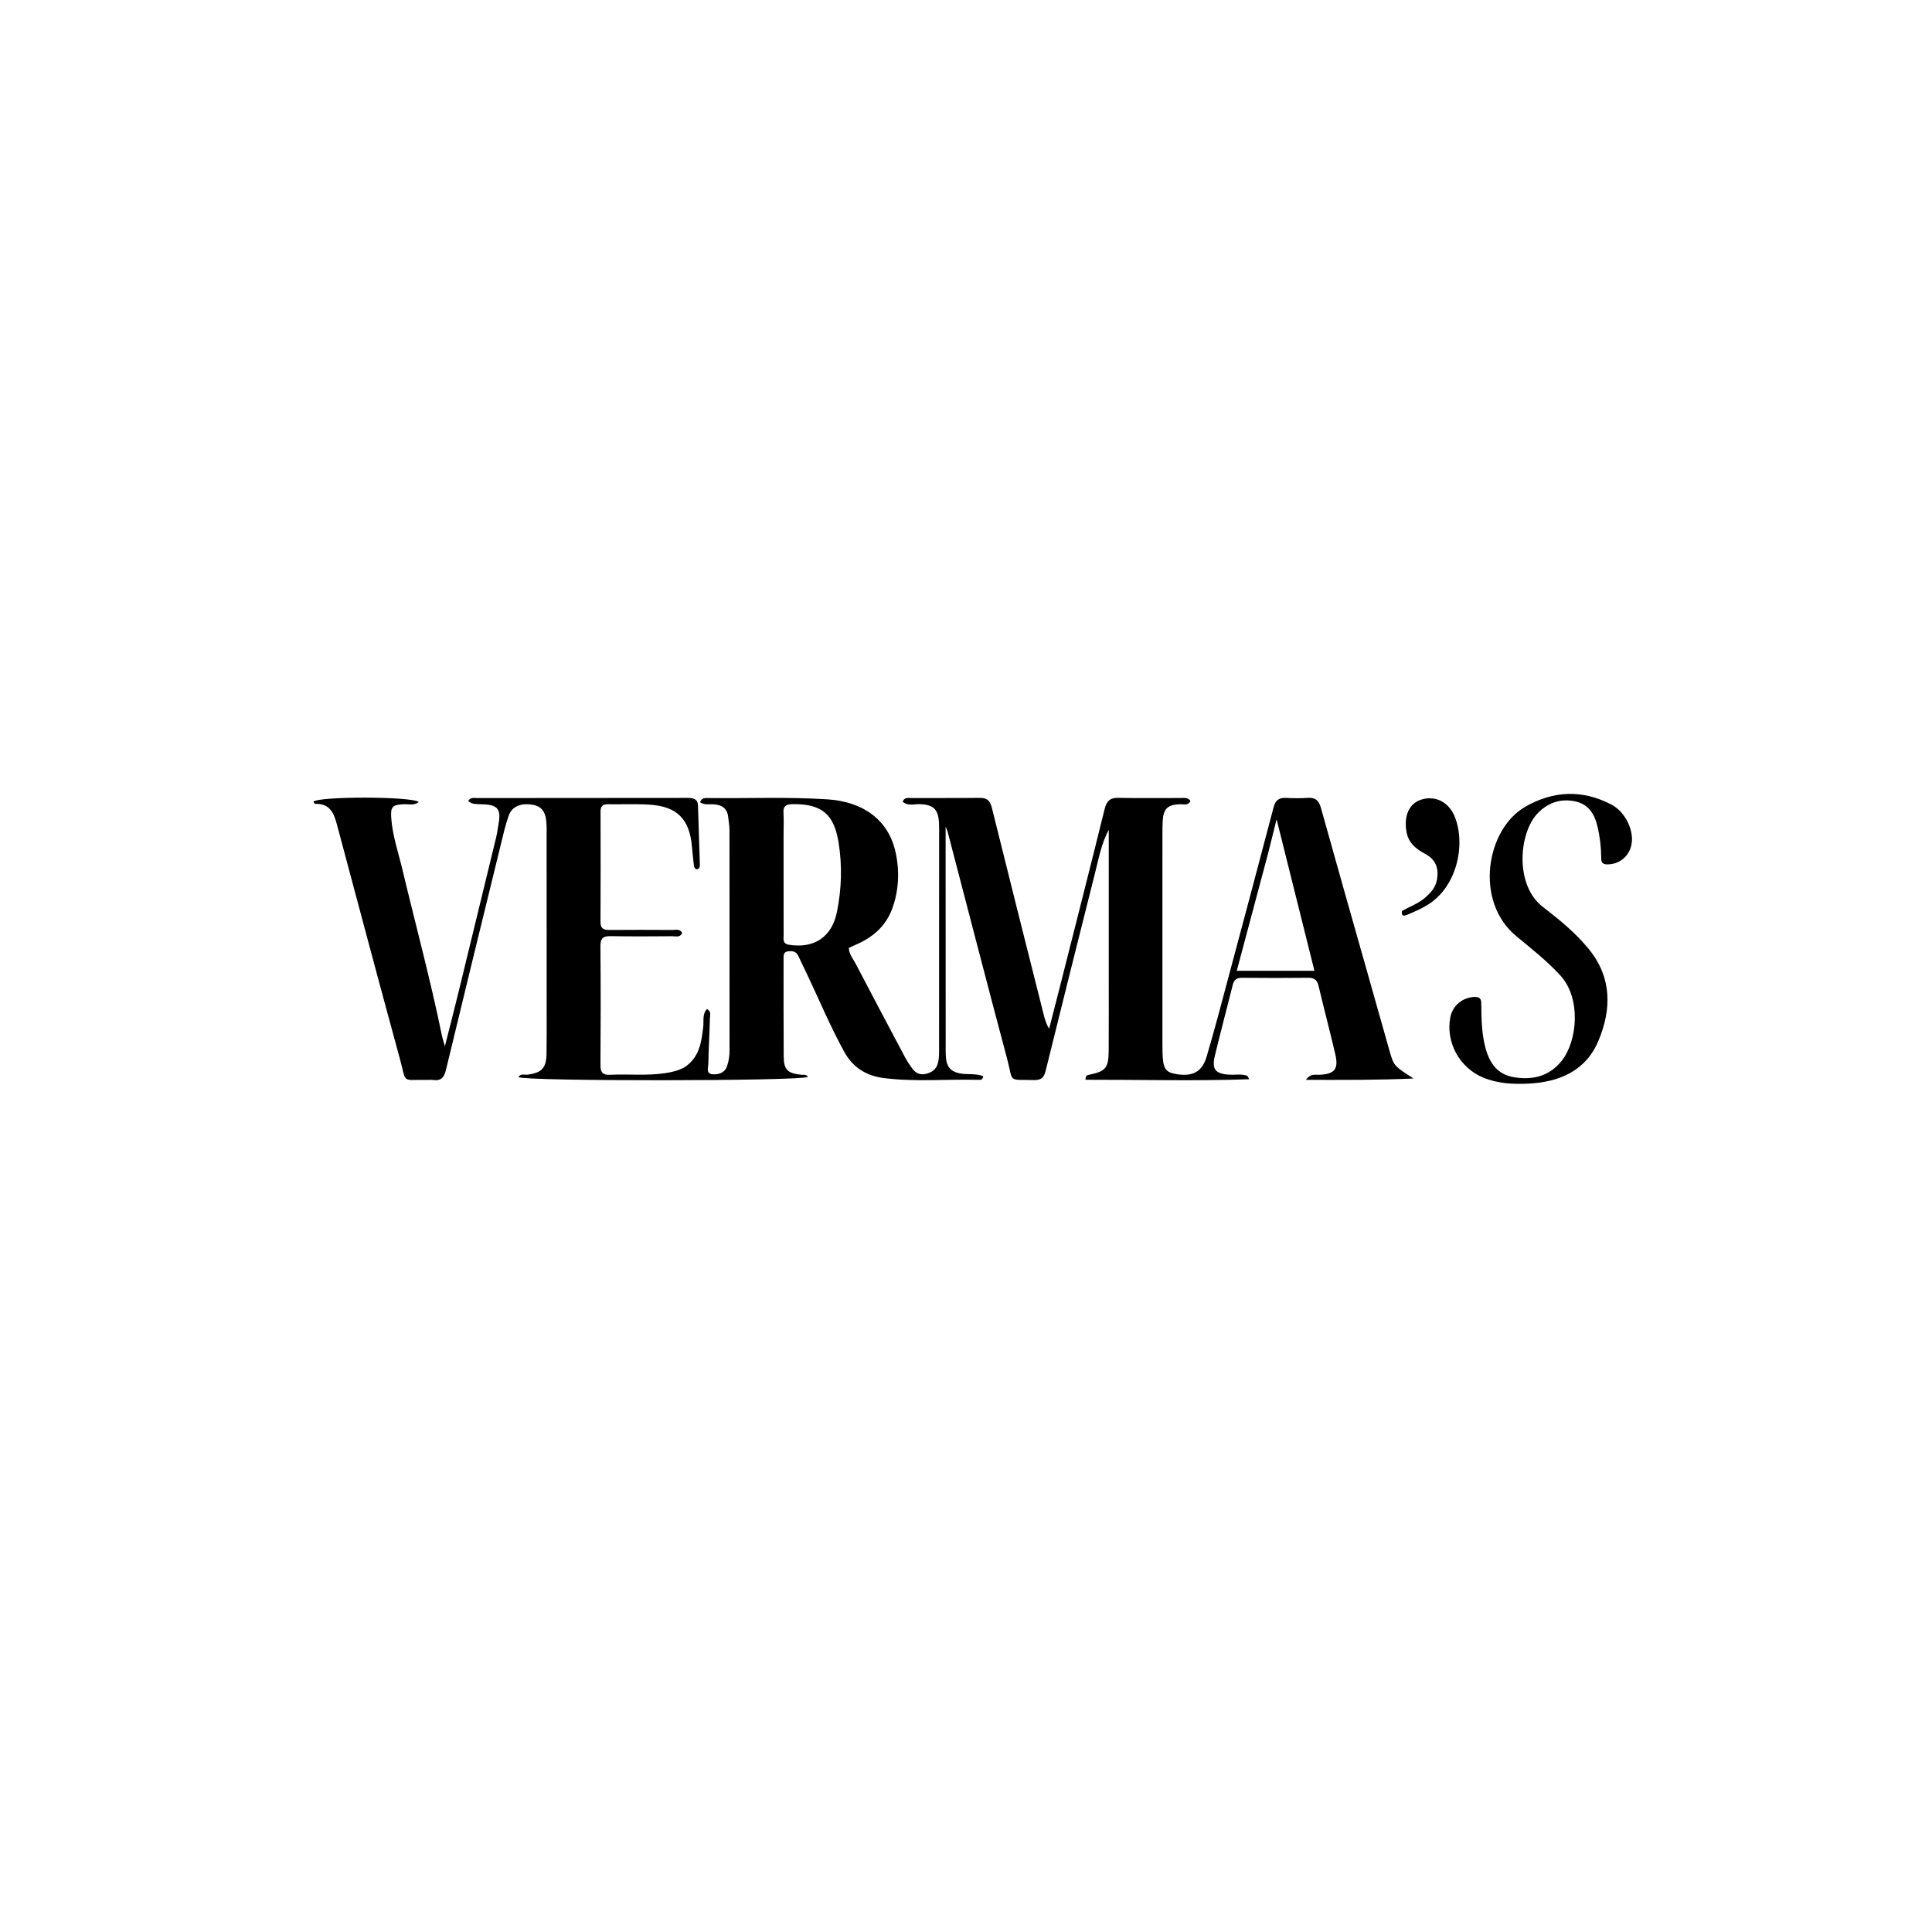
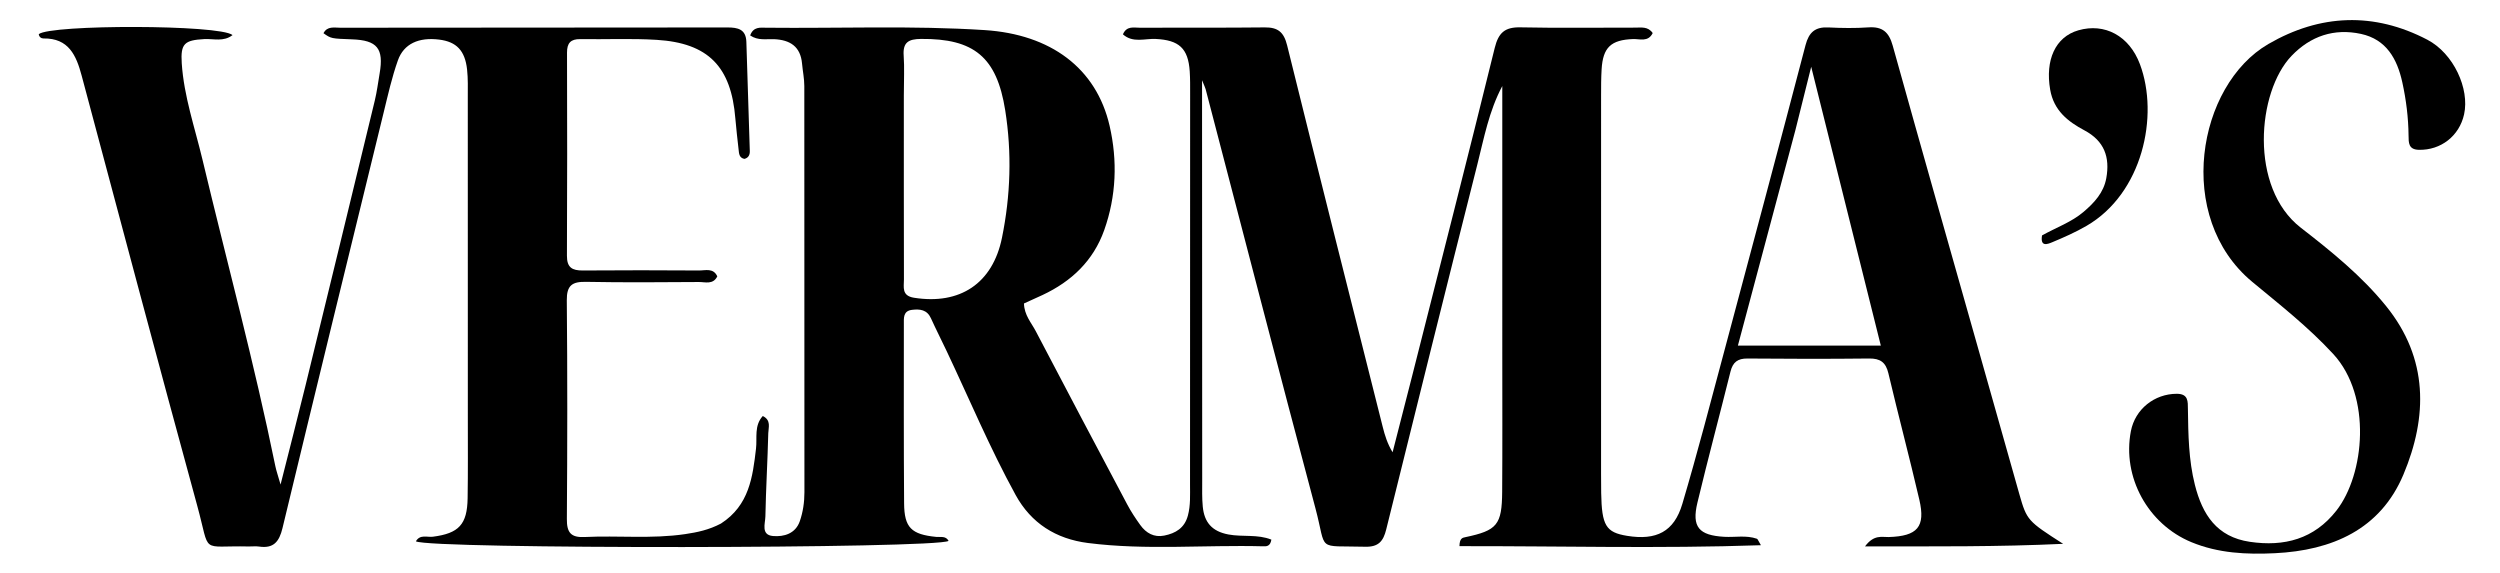
- <svg xmlns="http://www.w3.org/2000/svg" version="1.1" id="Layer_1" x="0px" y="0px" width="100%" viewBox="0 0 1024 1024" enable-background="new 0 0 1024 1024" xml:space="preserve">
+ <svg xmlns="http://www.w3.org/2000/svg" version="1.1" id="Layer_1" viewBox="155 415 720 165" xml:space="preserve">
  <path fill="#000000" opacity="1" stroke="none" d=" M362.64,565.779   C370.767,560.532 371.779,552.383 372.734,544.188   C373.099,541.052 372.148,537.592 374.682,534.811   C377.158,536.034 376.305,538.13 376.264,539.754   C376.065,547.745 375.588,555.729 375.433,563.721   C375.393,565.775 374.087,569.066 377.617,569.374   C380.793,569.652 384.111,568.68 385.344,565.109   C386.262,562.452 386.678,559.646 386.675,556.766   C386.644,517.767 386.675,478.769 386.642,439.77   C386.64,437.623 386.183,435.48 385.992,433.33   C385.553,428.39 382.543,426.484 377.929,426.284   C375.713,426.188 373.329,426.761 371.05,425.206   C371.984,422.623 373.978,422.967 375.64,422.984   C396.627,423.21 417.622,422.311 438.603,423.667   C457.553,424.892 470.747,434.581 474.572,451.264   C476.87,461.283 476.502,471.45 473.017,481.271   C469.887,490.089 463.609,496.038 455.263,499.957   C453.477,500.795 451.673,501.594 449.901,502.4   C449.995,505.767 452.023,507.935 453.297,510.371   C462.02,527.054 470.829,543.693 479.66,560.319   C480.75,562.372 482.05,564.33 483.41,566.219   C485.079,568.538 487.367,569.839 490.303,569.249   C493.583,568.591 496.155,567.074 497.114,563.479   C497.907,560.509 497.726,557.521 497.729,554.54   C497.765,517.041 497.76,479.543 497.758,442.044   C497.758,439.878 497.784,437.705 497.641,435.546   C497.199,428.88 494.539,426.548 487.84,426.217   C484.726,426.063 481.262,427.457 478.401,424.889   C479.479,422.374 481.559,422.993 483.237,422.984   C495.236,422.917 507.237,423.036 519.235,422.892   C523.064,422.846 524.756,424.271 525.698,428.081   C534.76,464.746 544.018,501.364 553.235,537.992   C553.841,540.399 554.57,542.776 556.066,545.256   C557.95,537.906 559.853,530.561 561.715,523.206   C569.679,491.745 577.723,460.302 585.484,428.79   C586.57,424.38 588.437,422.778 592.915,422.875   C603.909,423.113 614.912,422.93 625.912,422.957   C627.663,422.962 629.609,422.558 630.979,424.519   C629.665,427.207 627.227,426.174 625.304,426.249   C618.972,426.497 616.645,428.617 616.264,434.967   C616.115,437.459 616.114,439.964 616.113,442.463   C616.104,478.795 616.105,515.127 616.107,551.459   C616.107,553.292 616.108,555.126 616.141,556.958   C616.309,566.372 617.493,568.327 623.607,569.323   C632.031,570.694 637.129,568.149 639.509,560.131   C643.864,545.456 647.708,530.628 651.667,515.838   C659.5,486.575 667.319,457.308 674.992,428.002   C675.973,424.254 677.808,422.708 681.616,422.903   C685.44,423.098 689.295,423.15 693.11,422.884   C697.16,422.601 699.022,424.266 700.105,428.157   C708.408,457.972 716.895,487.734 725.32,517.514   C729.08,530.802 732.805,544.099 736.588,557.379   C738.717,564.851 738.982,565.083 749.181,571.623   C730.601,572.505 712.014,572.362 692.129,572.354   C694.72,568.869 697.02,569.727 698.931,569.669   C707.226,569.413 709.599,566.779 707.762,558.886   C704.933,546.733 701.728,534.667 698.859,522.522   C698.104,519.323 696.501,518.213 693.288,518.249   C681.623,518.379 669.956,518.365 658.29,518.252   C655.45,518.224 654.055,519.31 653.381,522.017   C650.248,534.608 646.883,547.143 643.857,559.76   C642.17,566.792 644.278,569.188 651.607,569.602   C654.742,569.779 657.93,569.086 661.002,570.163   C661.224,570.241 661.325,570.662 662.145,572.022   C632.765,573.031 604.061,572.24 575.323,572.292   C575.363,569.972 576.228,569.871 577.026,569.703   C586.166,567.781 587.556,566.183 587.625,556.615   C587.719,543.617 587.659,530.617 587.66,517.617   C587.662,494.285 587.659,470.952 587.659,447.619   C587.658,445.008 587.659,442.397 587.659,439.786   C583.811,447.01 582.391,454.782 580.469,462.379   C571.613,497.387 562.914,532.434 554.229,567.485   C553.402,570.82 552.052,572.563 548.179,572.46   C533.837,572.082 537.22,574.044 533.857,561.433   C523.138,521.229 512.748,480.938 502.222,440.682   C502.1,440.217 501.866,439.781 501.193,438.114   C501.193,444.37 501.191,449.398 501.193,454.426   C501.205,487.425 501.215,520.424 501.235,553.423   C501.237,555.922 501.157,558.437 501.398,560.917   C501.832,565.379 504.001,568.033 508.795,568.93   C512.867,569.691 517.232,568.814 521.156,570.414   C520.834,572.434 519.671,572.359 518.751,572.334   C501.945,571.889 485.099,573.524 468.325,571.383   C459.099,570.205 451.97,565.688 447.507,557.564   C440.123,544.125 434.196,529.97 427.642,516.122   C426.146,512.96 424.553,509.843 423.109,506.658   C421.982,504.174 419.925,503.962 417.667,504.235   C415.04,504.552 415.309,506.638 415.309,508.443   C415.306,525.609 415.255,542.775 415.381,559.941   C415.432,566.989 417.476,568.917 424.651,569.629   C425.902,569.753 427.378,569.268 428.196,570.774   C425.049,573.042 278.64,573.196 274.775,570.898   C275.979,568.813 278.039,569.788 279.684,569.574   C287.125,568.607 289.556,566.073 289.675,558.5   C289.796,550.836 289.735,543.168 289.736,535.502   C289.738,504.669 289.737,473.837 289.723,443.005   C289.722,440.34 289.809,437.653 289.518,435.014   C288.915,429.536 286.454,427.026 281.472,426.403   C275.634,425.674 271.296,427.58 269.591,432.393   C267.874,437.237 266.741,442.299 265.516,447.306   C255.75,487.229 245.977,527.151 236.354,567.109   C235.411,571.026 233.779,573.028 229.616,572.41   C228.637,572.265 227.619,572.407 226.619,572.384   C212.418,572.051 215.714,574.938 211.823,560.72   C200.534,519.464 189.57,478.119 178.522,436.797   C176.963,430.964 174.796,425.959 167.502,426.075   C166.872,426.085 166.25,425.638 166.167,424.835   C169.611,422.025 218.328,422.046 221.975,425.1   C219.391,427.12 216.474,426.107 213.822,426.258   C208.16,426.58 206.972,427.516 207.341,433.197   C207.958,442.713 211.11,451.732 213.303,460.932   C220.323,490.372 228.248,519.596 234.304,549.266   C234.567,550.558 235.018,551.812 235.801,554.555   C238.43,544.131 240.78,535.054 243.006,525.947   C249.684,498.626 256.326,471.297 262.94,443.961   C263.563,441.383 263.891,438.732 264.34,436.112   C265.565,428.966 263.637,426.593 256.411,426.333   C250.35,426.115 250.35,426.115 248.163,424.565   C249.261,422.449 251.293,422.99 253.009,422.988   C290.174,422.945 327.339,422.961 364.504,422.908   C367.529,422.903 369.835,423.427 369.951,427.052   C370.286,437.538 370.633,448.023 370.945,458.509   C370.976,459.568 370.571,460.469 369.388,460.762   C367.876,460.463 367.841,459.239 367.717,458.077   C367.398,455.098 367.02,452.123 366.781,449.137   C365.583,434.193 359,427.393 344.118,426.476   C336.811,426.025 329.456,426.38 322.125,426.267   C319.34,426.225 318.292,427.408 318.3,430.159   C318.355,449.658 318.379,469.158 318.277,488.657   C318.259,492.063 319.796,492.922 322.838,492.899   C334.004,492.813 345.171,492.824 356.336,492.899   C358.164,492.911 360.435,492.094 361.583,494.595   C360.374,497.048 358.107,496.206 356.278,496.219   C345.445,496.295 334.61,496.378 323.78,496.172   C319.802,496.097 318.198,497.16 318.238,501.473   C318.432,522.471 318.408,543.472 318.257,564.47   C318.229,568.358 319.381,569.854 323.372,569.66   C333.011,569.191 342.688,570.248 352.321,568.826   C355.815,568.31 359.182,567.608 362.64,565.779  M415.305,442.503   C415.306,460.165 415.289,477.827 415.332,495.489   C415.337,497.677 414.609,500.175 418.23,500.751   C431.471,502.854 440.884,496.642 443.567,483.484   C446.047,471.318 446.446,459.036 444.499,446.749   C442.073,431.439 435.52,426.072 420.241,426.212   C416.665,426.245 414.984,427.178 415.257,431.013   C415.505,434.494 415.307,438.007 415.305,442.503  M672.085,452.433   C666.608,472.958 661.131,493.484 655.515,514.527   C669.536,514.527 682.716,514.527 696.674,514.527   C689.962,487.645 683.401,461.367 676.627,434.236   C675.01,440.665 673.631,446.145 672.085,452.433  z" />
  <path fill="#000000" opacity="1" stroke="none" d=" M827.021,517.003   C819.747,509.12 811.574,502.748 803.639,496.166   C781.208,477.562 787.783,439.543 808.326,427.656   C823.235,419.028 838.695,418.425 854.045,426.423   C861.666,430.394 866.278,440.58 864.659,447.923   C863.277,454.191 857.94,458.286 851.641,458.148   C848.602,458.081 848.686,456.066 848.665,454.037   C848.611,448.861 847.972,443.749 846.866,438.71   C845.388,431.976 842.279,426.343 834.96,424.764   C827.224,423.094 820.443,425.372 814.956,431.098   C805.04,441.445 802.728,469.016 817.613,480.566   C826.389,487.376 835.137,494.421 842.22,503.183   C854.422,518.279 854.172,535.045 847.183,551.681   C840.531,567.515 826.601,573.525 810.172,574.326   C801.994,574.725 793.892,574.352 786.122,571.143   C773.614,565.976 766.135,552.405 768.698,539.155   C769.924,532.821 775.495,528.42 781.898,528.411   C785.299,528.406 785.087,530.676 785.118,532.823   C785.223,540.146 785.314,547.437 787.126,554.631   C789.288,563.21 793.436,569.632 802.942,571.042   C812.876,572.516 821.479,570.238 827.884,562.053   C836.046,551.624 838.136,529.141 827.021,517.003  z" />
  <path fill="#000000" opacity="1" stroke="none" d=" M743.102,482.803   C747.298,480.463 751.585,478.982 755.063,476.022   C758.159,473.386 760.863,470.48 761.614,466.306   C762.694,460.295 761.084,455.615 755.317,452.544   C750.569,450.016 746.484,446.835 745.45,440.822   C743.986,432.303 746.917,425.655 753.55,423.735   C761.114,421.544 768.231,425.274 771.309,433.513   C776.862,448.379 772.037,470.699 755.936,480.039   C752.786,481.866 749.42,483.355 746.054,484.76   C744.699,485.324 742.549,486.206 743.102,482.803  z" />
</svg>
